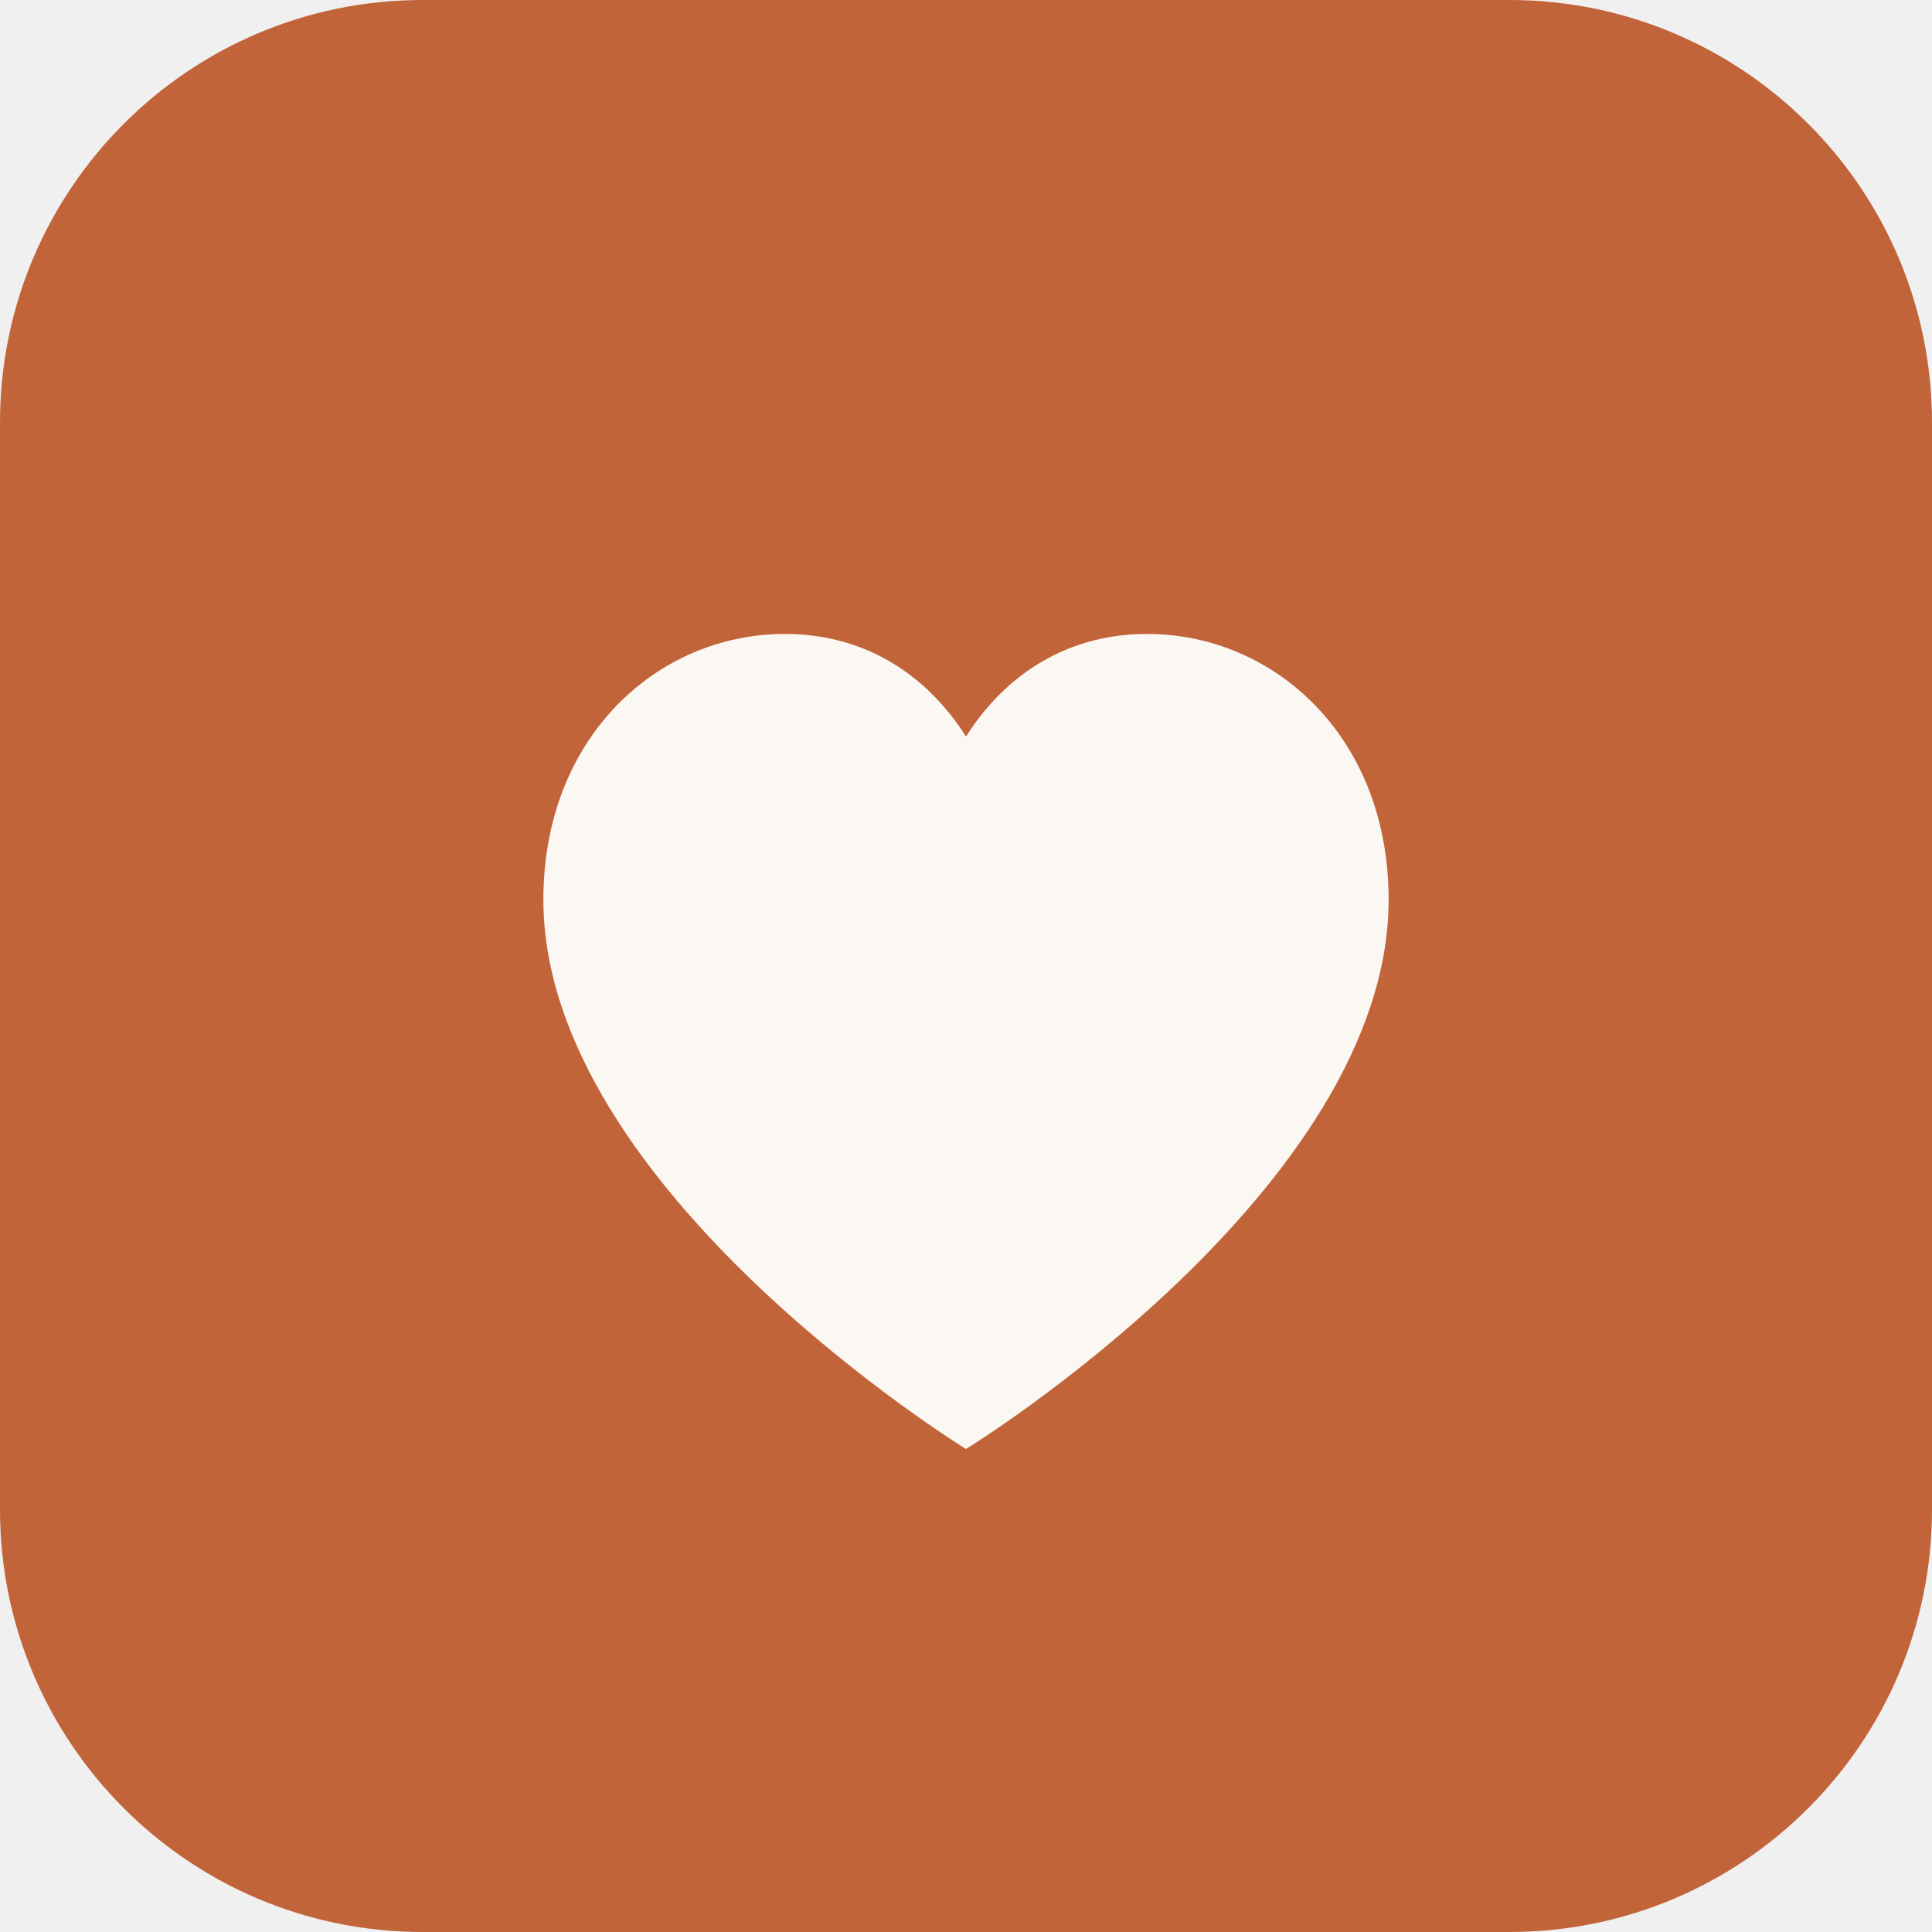
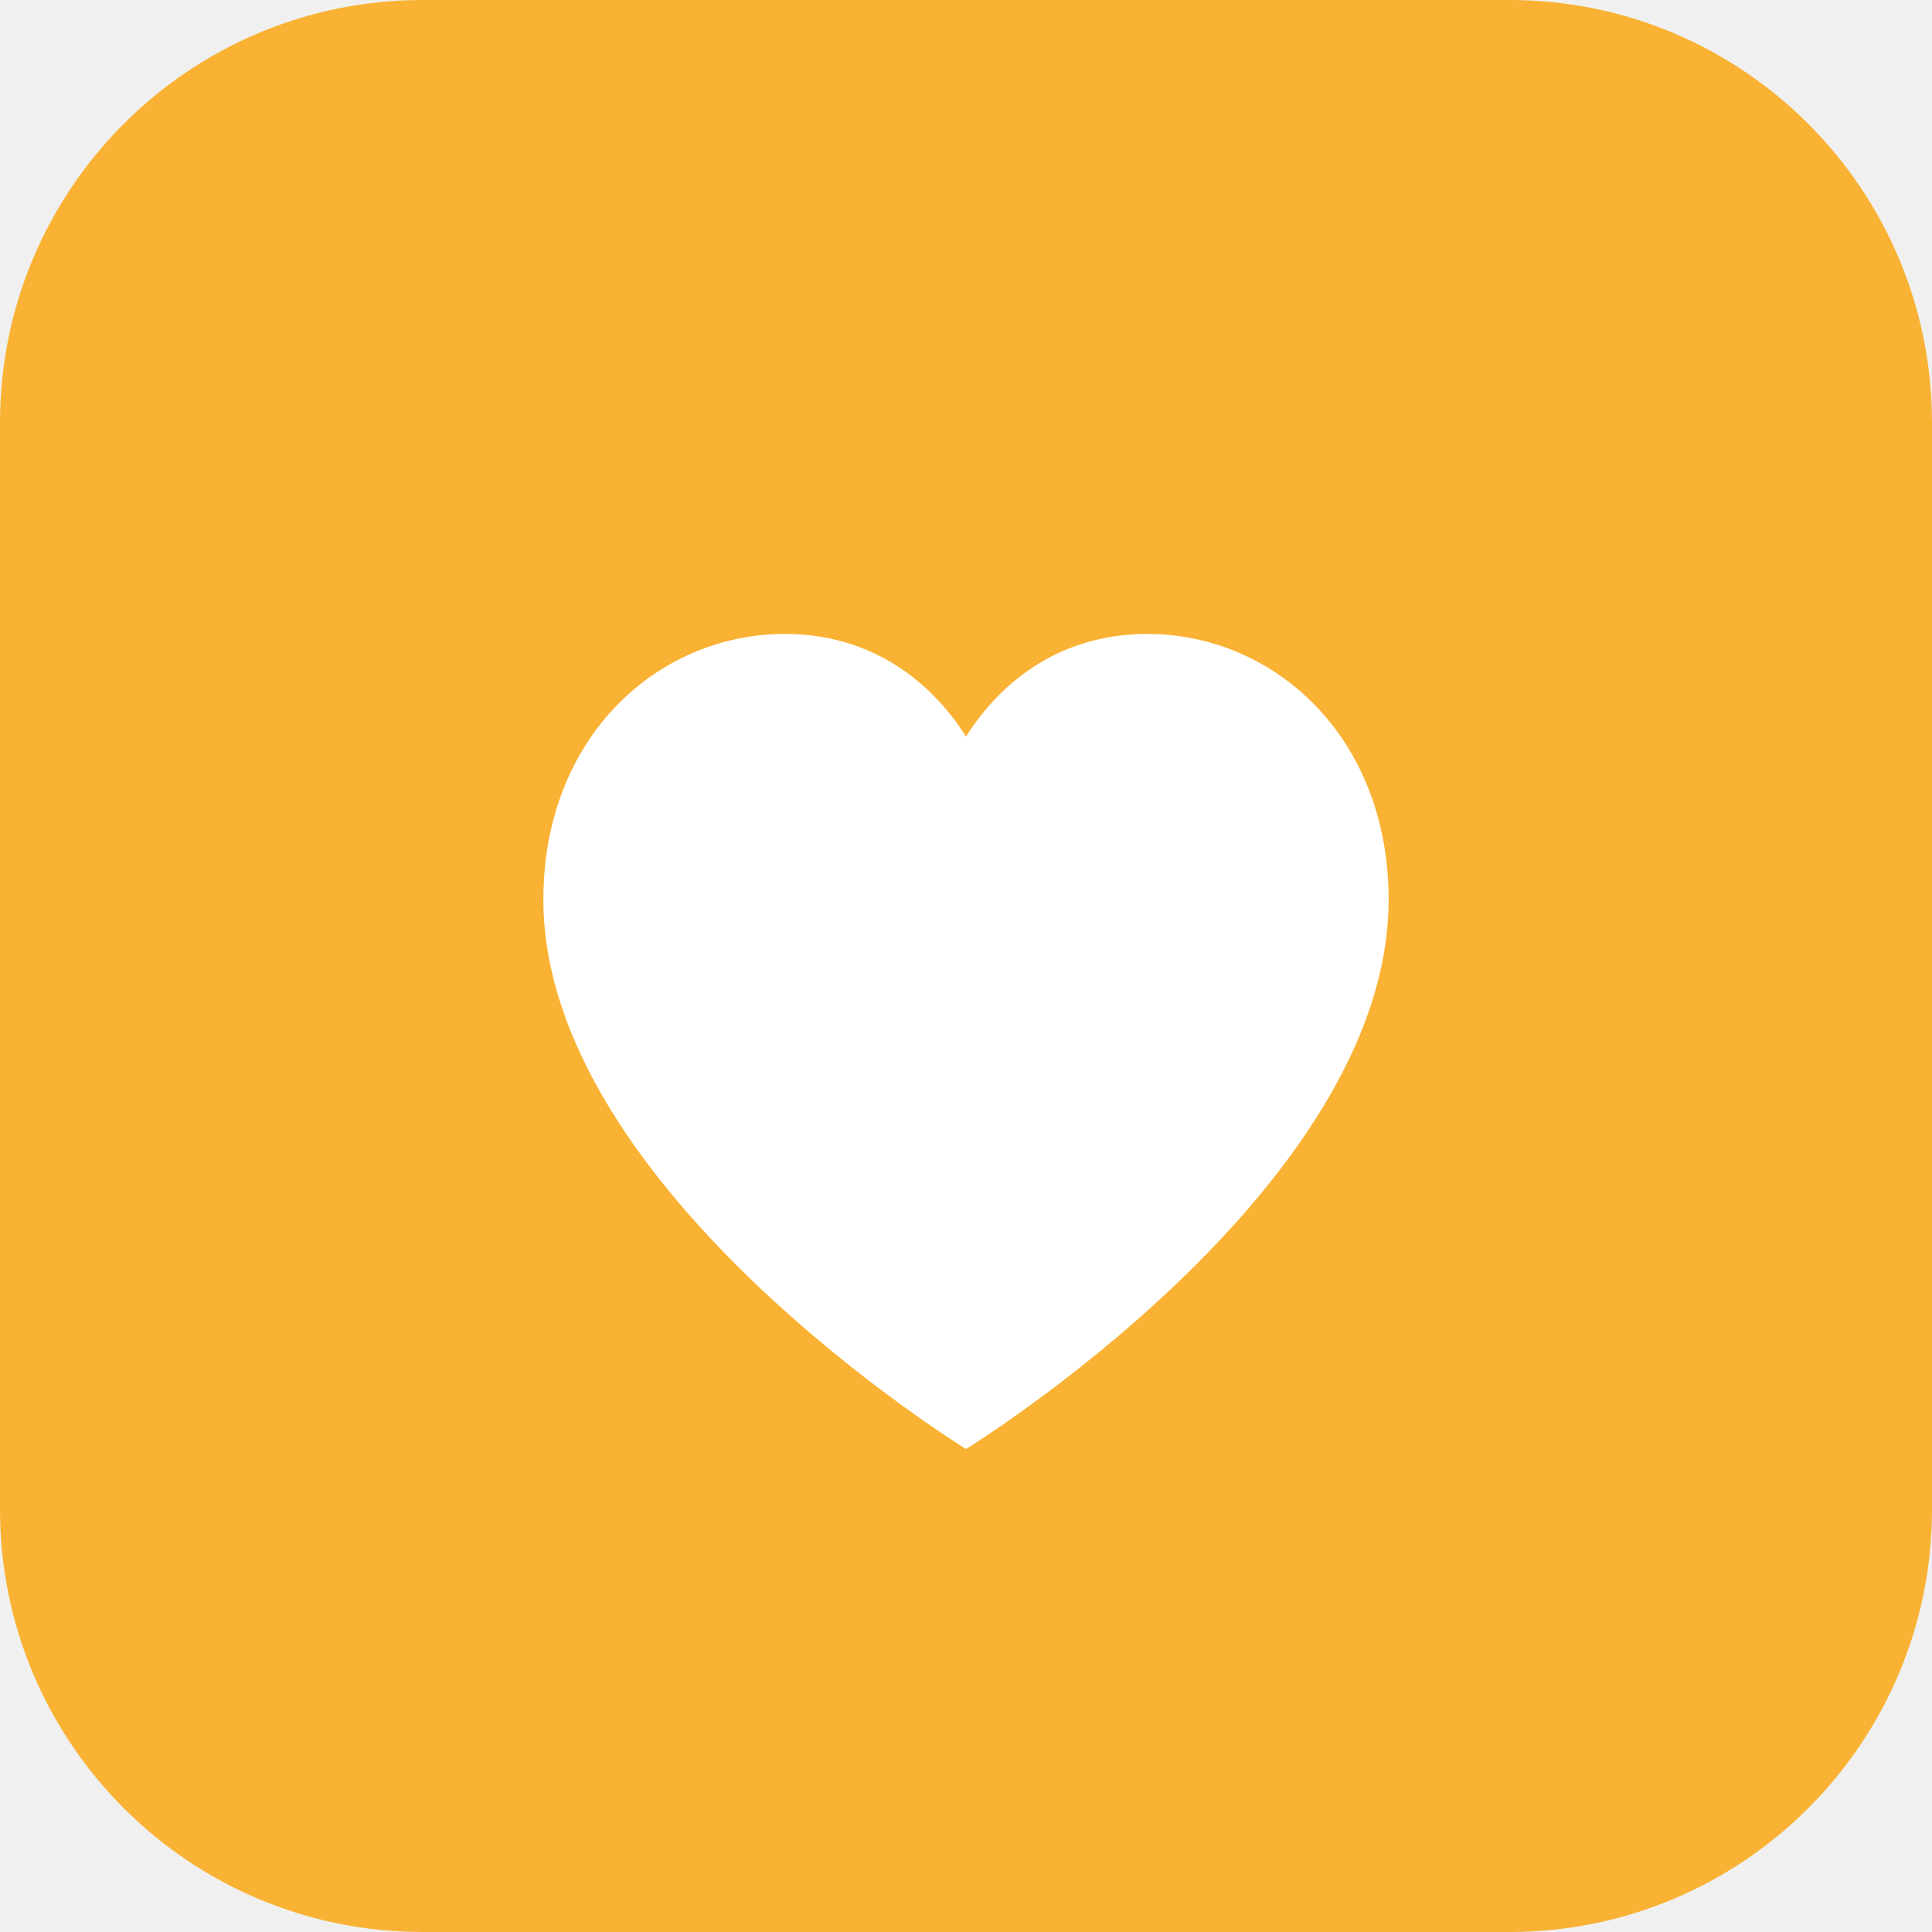
<svg xmlns="http://www.w3.org/2000/svg" viewBox="0 0 64 64">
-   <rect width="64" height="64" rx="14" fill="#c2643a" />
-   <path d="M32 48s-14-8.6-14-18.2C18 24.4 21.8 21 26 21c2.8 0 4.8 1.5 6 3.4 1.2-1.9 3.2-3.4 6-3.4 4.2 0 8 3.4 8 8.8C46 39.4 32 48 32 48z" fill="#fbf8f3" />
+   <rect width="64" height="64" rx="14" fill="#f9b233" />
+   <path d="M32 48s-14-8.6-14-18.2C18 24.4 21.8 21 26 21c2.8 0 4.8 1.5 6 3.4 1.2-1.9 3.2-3.4 6-3.4 4.2 0 8 3.4 8 8.8C46 39.4 32 48 32 48z" fill="#fff" />
</svg>
